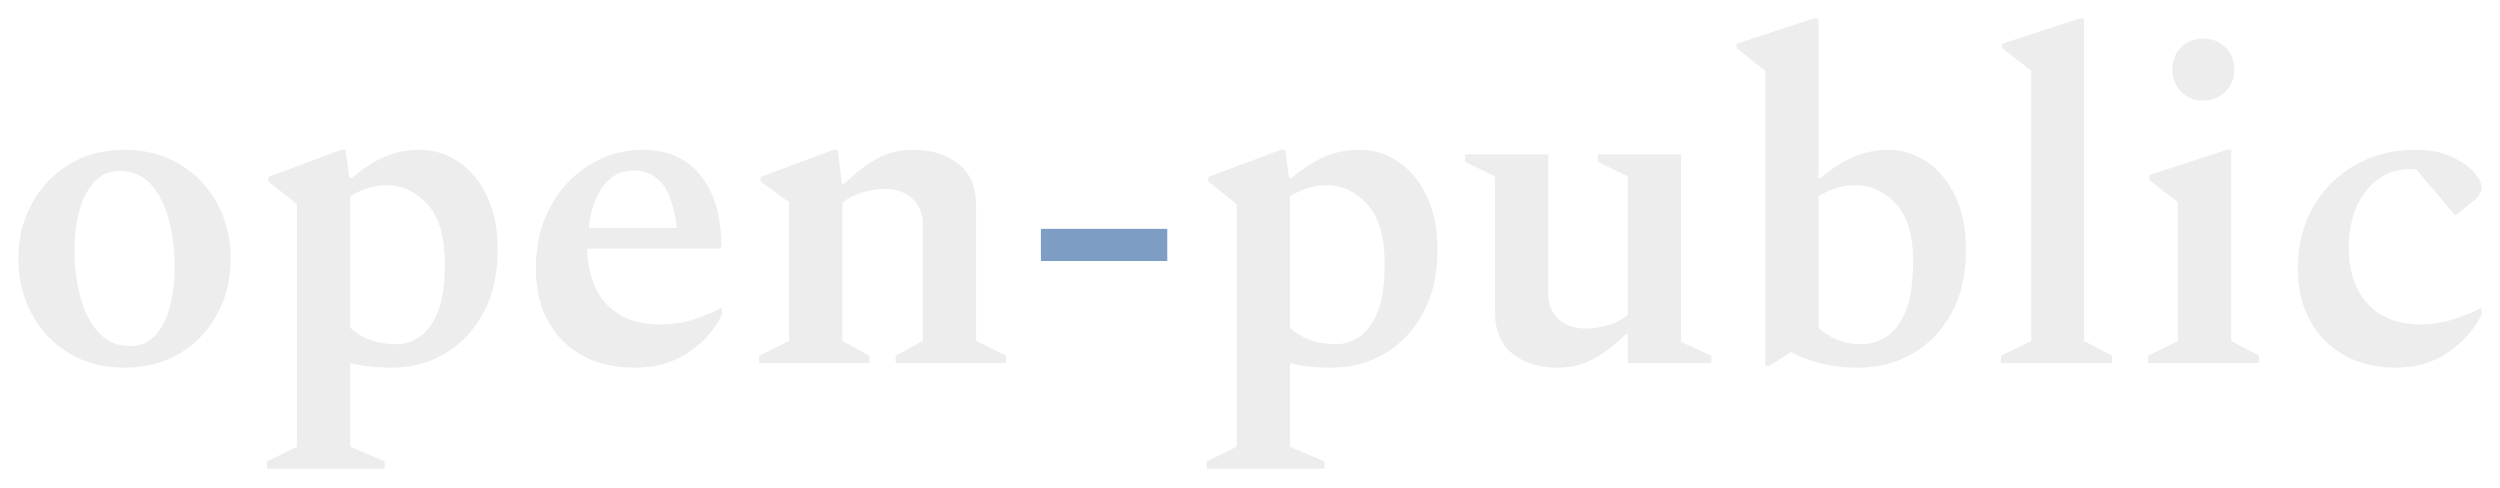
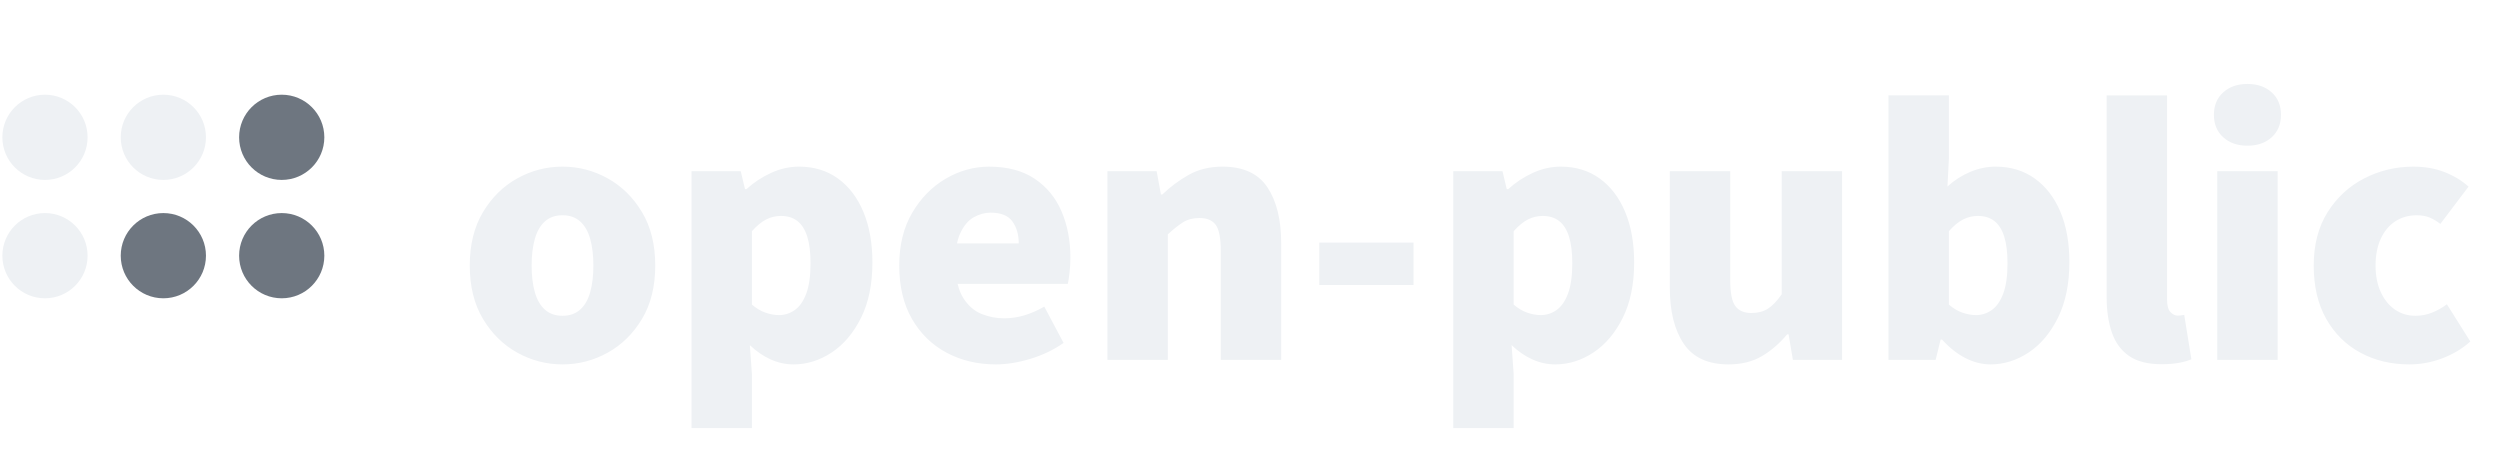
- <svg xmlns="http://www.w3.org/2000/svg" viewBox="0.1 -79.0 544.0 106.0" role="img" aria-label="open-public">
-   <path d="M27.2 1.0Q20.3 1.0 15.1 -2.15Q9.9 -5.3 7.0 -10.7Q4.1 -16.1 4.1 -22.7Q4.1 -29.3 7.0 -34.65Q9.9 -40.0 15.1 -43.2Q20.3 -46.4 27.2 -46.4Q34.1 -46.4 39.3 -43.2Q44.5 -40.0 47.4 -34.65Q50.3 -29.3 50.3 -22.7Q50.3 -16.1 47.4 -10.7Q44.5 -5.3 39.3 -2.15Q34.1 1.0 27.2 1.0ZM28.4 -3.7Q31.8 -3.7 33.95 -6.1Q36.1 -8.5 37.1 -12.4Q38.1 -16.3 38.1 -20.7Q38.1 -26.1 36.9 -30.9Q35.7 -35.7 33.05 -38.75Q30.4 -41.8 26.2 -41.8Q22.8 -41.8 20.6 -39.4Q18.4 -37.0 17.35 -33.1Q16.3 -29.2 16.3 -24.8Q16.3 -19.4 17.55 -14.55Q18.8 -9.7 21.5 -6.7Q24.2 -3.7 28.4 -3.7Z" fill="#ededed" />
-   <path d="M58.2 23.0V21.4L64.7 18.2V-34.6L58.5 -39.5V-40.5L74.3 -46.4H75.3L76.1 -40.3H76.7Q80.5 -43.5 83.95 -44.95Q87.4 -46.4 91.4 -46.4Q96.1 -46.4 99.95 -43.75Q103.8 -41.1 106.1 -36.25Q108.4 -31.4 108.4 -24.7Q108.4 -16.6 105.25 -10.85Q102.1 -5.1 96.9 -2.05Q91.7 1.0 85.4 1.0Q80.2 1.0 76.3 0.0V18.2L83.8 21.4V23.0ZM84.3 -38.7Q80.3 -38.7 76.3 -36.3V-7.7Q80.2 -4.1 86.3 -4.1Q89.0 -4.1 91.4 -5.7Q93.8 -7.3 95.35 -11.1Q96.9 -14.9 96.9 -21.6Q96.9 -30.4 93.1 -34.55Q89.3 -38.7 84.3 -38.7Z" fill="#ededed" />
-   <path d="M138.4 1.0Q128.3 1.0 122.5 -4.9Q116.7 -10.8 116.7 -20.6Q116.7 -28.2 119.85 -34.0Q123.0 -39.8 128.3 -43.1Q133.6 -46.4 140.0 -46.4Q148.0 -46.4 152.5 -40.9Q157.0 -35.4 157.1 -25.4L156.7 -24.9H127.9Q127.9 -20.5 129.5 -16.75Q131.1 -13.0 134.65 -10.7Q138.2 -8.4 144.2 -8.4Q147.0 -8.4 150.2 -9.25Q153.4 -10.1 156.9 -11.9H157.2V-10.5Q154.8 -5.6 149.9 -2.3Q145.0 1.0 138.4 1.0ZM138.0 -41.9Q134.0 -41.9 131.45 -38.65Q128.9 -35.4 128.2 -29.4H147.4Q146.5 -36.3 144.15 -39.1Q141.8 -41.9 138.0 -41.9Z" fill="#ededed" />
-   <path d="M165.3 0.0V-1.6L171.8 -4.8V-35.0L165.6 -39.5V-40.5L181.4 -46.4H182.4L183.3 -39.0H183.8Q187.5 -42.6 190.95 -44.5Q194.4 -46.4 198.8 -46.4Q204.8 -46.4 208.65 -43.35Q212.5 -40.3 212.5 -34.3V-4.8L219.0 -1.6V0.0H195.0V-1.6L200.9 -4.8V-30.0Q200.9 -33.8 198.55 -35.85Q196.2 -37.9 192.6 -37.9Q190.3 -37.9 187.7 -37.1Q185.1 -36.3 183.4 -34.9V-4.8L189.3 -1.6V0.0Z" fill="#ededed" />
-   <path d="M226.6 -22.2V-29.2H254.1V-22.2Z" fill="#7d9dc4" />
-   <path d="M262.7 23.0V21.4L269.2 18.2V-34.6L263 -39.5V-40.5L278.8 -46.4H279.8L280.6 -40.3H281.2Q285 -43.5 288.45 -44.95Q291.9 -46.4 295.9 -46.4Q300.6 -46.4 304.45 -43.75Q308.3 -41.1 310.6 -36.25Q312.9 -31.4 312.9 -24.7Q312.9 -16.6 309.75 -10.85Q306.6 -5.1 301.4 -2.05Q296.2 1.0 289.9 1.0Q284.7 1.0 280.8 0.0V18.2L288.3 21.4V23.0ZM288.8 -38.7Q284.8 -38.7 280.8 -36.3V-7.7Q284.7 -4.1 290.8 -4.1Q293.5 -4.1 295.9 -5.7Q298.3 -7.3 299.85 -11.1Q301.4 -14.9 301.4 -21.6Q301.4 -30.4 297.6 -34.55Q293.8 -38.7 288.8 -38.7Z" fill="#ededed" />
-   <path d="M339 1.0Q333 1.0 329.2 -2.05Q325.4 -5.1 325.4 -11.1V-40.6L318.9 -43.8V-45.4H337V-15.4Q337 -11.5 339.3 -9.5Q341.6 -7.5 345.3 -7.5Q347.5 -7.5 350.05 -8.25Q352.6 -9.0 354.3 -10.5V-40.6L347.8 -43.8V-45.4H365.9V-4.6L372.5 -1.6V0.0H354.3V-6.3H353.9Q350.2 -2.7 346.8 -0.85Q343.4 1.0 339 1.0Z" fill="#ededed" />
-   <path d="M384.2 0.6V-63.6L378 -68.5V-69.5L394.8 -75.0H395.8V-40.3H396.3Q403.4 -46.4 410.9 -46.4Q415.6 -46.4 419.45 -43.75Q423.3 -41.1 425.6 -36.25Q427.9 -31.4 427.9 -24.7Q427.9 -16.6 424.75 -10.85Q421.6 -5.1 416.25 -2.05Q410.9 1.0 404.5 1.0Q396 1.0 389.8 -2.4L385.2 0.6ZM403.8 -38.7Q399.8 -38.7 395.8 -36.3V-7.7Q399.6 -4.1 405.1 -4.1Q408 -4.1 410.6 -5.75Q413.2 -7.4 414.8 -11.35Q416.4 -15.3 416.4 -22.3Q416.4 -30.7 412.6 -34.7Q408.8 -38.7 403.8 -38.7Z" fill="#ededed" />
-   <path d="M435.5 0.0V-1.6L442.1 -4.8V-63.6L435.8 -68.5V-69.5L452.7 -75.0H453.6V-4.8L459.7 -1.6V0.0Z" fill="#ededed" />
-   <path d="M479.5 -57.1Q476.6 -57.1 474.7 -59.05Q472.8 -61.0 472.8 -63.9Q472.8 -66.8 474.7 -68.7Q476.6 -70.6 479.5 -70.6Q482.4 -70.6 484.35 -68.7Q486.3 -66.8 486.3 -63.9Q486.3 -61.0 484.35 -59.05Q482.4 -57.1 479.5 -57.1ZM467.5 0.0V-1.6L474 -4.8V-35.0L467.8 -39.8V-40.9L484.6 -46.4H485.6V-4.8L491.7 -1.6V0.0Z" fill="#ededed" />
-   <path d="M521.4 1.0Q515 1.0 510.2 -1.7Q505.4 -4.4 502.75 -9.25Q500.1 -14.1 500.1 -20.6Q500.1 -28.2 503.45 -34.0Q506.8 -39.8 512.6 -43.1Q518.4 -46.4 525.6 -46.4Q530.4 -46.4 533.6 -44.9Q536.8 -43.4 538.45 -41.5Q540.1 -39.6 540.1 -38.2Q540.1 -36.6 538.2 -35.2L534.4 -32.1L525.9 -42.1Q525.2 -42.2 524.6 -42.2Q520.5 -42.2 517.45 -39.9Q514.4 -37.6 512.8 -33.8Q511.2 -30.0 511.2 -25.3Q511.2 -17.3 515.35 -12.85Q519.5 -8.4 527 -8.4Q529.9 -8.4 533.05 -9.25Q536.2 -10.1 539.8 -11.9H540.1V-10.5Q537.7 -5.7 532.85 -2.35Q528 1.0 521.4 1.0Z" fill="#ededed" />
+ <svg xmlns="http://www.w3.org/2000/svg" viewBox="0 0 263.5 50" width="264" height="50" role="img" aria-label="open-public">
+   <circle cx="4.50" cy="14.50" r="4.50" fill="#eef1f4" />
+   <circle cx="17.00" cy="14.50" r="4.50" fill="#eef1f4" />
+   <circle cx="29.50" cy="14.50" r="4.50" fill="#6e7680" />
+   <circle cx="4.50" cy="27.00" r="4.50" fill="#eef1f4" />
+   <circle cx="17.00" cy="27.00" r="4.50" fill="#6e7680" />
+   <circle cx="29.50" cy="27.00" r="4.50" fill="#6e7680" />
+   <path fill="#eef1f4" d="M59.151 38.48Q56.615 38.48 54.384 37.245Q52.152 36.011 50.755 33.679Q49.357 31.348 49.357 28.042Q49.357 24.733 50.755 22.4Q52.152 20.067 54.384 18.832Q56.615 17.597 59.151 17.597Q61.686 17.597 63.916 18.832Q66.146 20.067 67.545 22.4Q68.944 24.733 68.944 28.042Q68.944 31.348 67.545 33.679Q66.146 36.011 63.916 37.245Q61.686 38.48 59.151 38.48ZM59.151 33.347Q60.279 33.347 61.007 32.701Q61.735 32.056 62.073 30.858Q62.411 29.661 62.411 28.042Q62.411 26.424 62.073 25.224Q61.735 24.025 61.007 23.378Q60.279 22.73 59.151 22.73Q58.023 22.73 57.296 23.378Q56.57 24.025 56.23 25.224Q55.89 26.424 55.89 28.042Q55.89 29.661 56.23 30.858Q56.57 32.056 57.296 32.701Q58.023 33.347 59.151 33.347ZM72.774 45.202V18.077H77.972L78.424 19.974H78.577Q79.725 18.923 81.17 18.26Q82.615 17.597 84.123 17.597Q86.504 17.597 88.24 18.852Q89.977 20.107 90.926 22.38Q91.876 24.653 91.876 27.722Q91.876 31.145 90.678 33.554Q89.479 35.964 87.578 37.222Q85.676 38.48 83.542 38.48Q82.291 38.48 81.119 37.949Q79.948 37.419 78.935 36.445L79.154 39.534V45.202ZM82.017 33.274Q82.929 33.274 83.69 32.733Q84.451 32.191 84.897 30.987Q85.343 29.782 85.343 27.795Q85.343 26.085 84.995 24.982Q84.646 23.879 83.956 23.341Q83.266 22.803 82.219 22.803Q81.396 22.803 80.667 23.171Q79.939 23.538 79.154 24.412V32.166Q79.856 32.767 80.595 33.021Q81.334 33.274 82.017 33.274ZM104.907 38.48Q102.022 38.48 99.709 37.244Q97.395 36.009 96.053 33.678Q94.71 31.346 94.71 28.035Q94.71 24.804 96.077 22.473Q97.444 20.142 99.618 18.87Q101.791 17.599 104.205 17.599Q107.103 17.599 109.012 18.877Q110.922 20.155 111.853 22.333Q112.784 24.511 112.784 27.2Q112.784 28.027 112.693 28.799Q112.602 29.57 112.513 29.974H99.71L99.648 25.706H107.331Q107.331 24.334 106.668 23.395Q106.004 22.456 104.347 22.456Q103.446 22.456 102.573 22.947Q101.7 23.438 101.14 24.659Q100.581 25.881 100.643 28.035Q100.706 30.262 101.474 31.472Q102.243 32.682 103.392 33.148Q104.54 33.614 105.779 33.614Q106.872 33.614 107.918 33.301Q108.965 32.988 110.027 32.379L112.064 36.213Q110.517 37.298 108.574 37.889Q106.631 38.48 104.907 38.48ZM116.694 38.0V18.077H121.892L122.344 20.534H122.497Q123.725 19.342 125.269 18.47Q126.812 17.597 128.845 17.597Q132.134 17.597 133.588 19.779Q135.043 21.96 135.043 25.68V38.0H128.663V26.497Q128.663 24.464 128.13 23.743Q127.597 23.022 126.431 23.022Q125.397 23.022 124.683 23.471Q123.969 23.921 123.074 24.746V38.0ZM139.066 30.099V25.616H149.019V30.099ZM153.214 45.202V18.077H158.412L158.864 19.974H159.017Q160.165 18.923 161.61 18.26Q163.055 17.597 164.563 17.597Q166.944 17.597 168.68 18.852Q170.417 20.107 171.366 22.38Q172.316 24.653 172.316 27.722Q172.316 31.145 171.118 33.554Q169.919 35.964 168.018 37.222Q166.116 38.48 163.982 38.48Q162.731 38.48 161.559 37.949Q160.388 37.419 159.375 36.445L159.594 39.534V45.202ZM162.457 33.274Q163.369 33.274 164.13 32.733Q164.891 32.191 165.337 30.987Q165.783 29.782 165.783 27.795Q165.783 26.085 165.435 24.982Q165.086 23.879 164.396 23.341Q163.706 22.803 162.659 22.803Q161.836 22.803 161.107 23.171Q160.379 23.538 159.594 24.412V32.166Q160.296 32.767 161.035 33.021Q161.774 33.274 162.457 33.274ZM182.279 38.48Q179.026 38.48 177.554 36.3Q176.083 34.119 176.083 30.399V18.079H182.462V29.581Q182.462 31.615 183.01 32.334Q183.558 33.054 184.69 33.054Q185.721 33.054 186.436 32.601Q187.15 32.148 187.896 31.082V18.079H194.274V38.0H189.079L188.626 35.307H188.474Q187.257 36.765 185.784 37.622Q184.31 38.48 182.279 38.48ZM209.942 38.48Q208.618 38.48 207.315 37.82Q206.012 37.16 204.831 35.861H204.678L204.154 38.0H199.174V10.068H205.554V16.732L205.401 19.696Q206.483 18.708 207.804 18.153Q209.124 17.597 210.486 17.597Q212.867 17.597 214.622 18.852Q216.377 20.107 217.326 22.362Q218.276 24.616 218.276 27.686Q218.276 31.108 217.078 33.536Q215.879 35.964 213.978 37.222Q212.076 38.48 209.942 38.48ZM208.417 33.274Q209.329 33.274 210.09 32.733Q210.851 32.191 211.297 30.987Q211.743 29.782 211.743 27.795Q211.743 26.085 211.395 24.982Q211.046 23.879 210.356 23.341Q209.666 22.803 208.619 22.803Q207.796 22.803 207.064 23.171Q206.332 23.538 205.554 24.412V32.166Q206.249 32.767 206.992 33.021Q207.734 33.274 208.417 33.274ZM228.002 38.462Q225.832 38.462 224.571 37.584Q223.31 36.706 222.761 35.107Q222.212 33.508 222.212 31.382V10.072H228.59V31.622Q228.59 32.596 228.957 32.963Q229.324 33.33 229.693 33.33Q229.884 33.33 230.024 33.31Q230.164 33.29 230.404 33.25L231.16 37.938Q230.666 38.16 229.875 38.311Q229.083 38.462 228.002 38.462ZM233.892 38.0V18.079H240.27V38.0ZM237.08 15.386Q235.502 15.386 234.52 14.494Q233.539 13.601 233.539 12.122Q233.539 10.647 234.52 9.756Q235.502 8.865 237.08 8.865Q238.662 8.865 239.642 9.756Q240.622 10.647 240.622 12.122Q240.622 13.601 239.642 14.494Q238.662 15.386 237.08 15.386ZM254.17 38.48Q251.294 38.48 249.009 37.244Q246.724 36.009 245.402 33.678Q244.079 31.346 244.079 28.044Q244.079 24.733 245.548 22.402Q247.018 20.07 249.418 18.835Q251.818 17.599 254.606 17.599Q256.423 17.599 257.89 18.172Q259.357 18.746 260.428 19.706L257.448 23.646Q256.933 23.234 256.347 22.983Q255.761 22.732 254.97 22.732Q253.66 22.732 252.678 23.38Q251.697 24.029 251.153 25.224Q250.609 26.418 250.609 28.044Q250.609 29.661 251.164 30.856Q251.719 32.05 252.665 32.699Q253.611 33.347 254.828 33.347Q255.738 33.347 256.571 33.016Q257.404 32.686 258.142 32.13L260.614 36.062Q259.374 37.182 257.676 37.831Q255.978 38.48 254.17 38.48Z" />
</svg>
